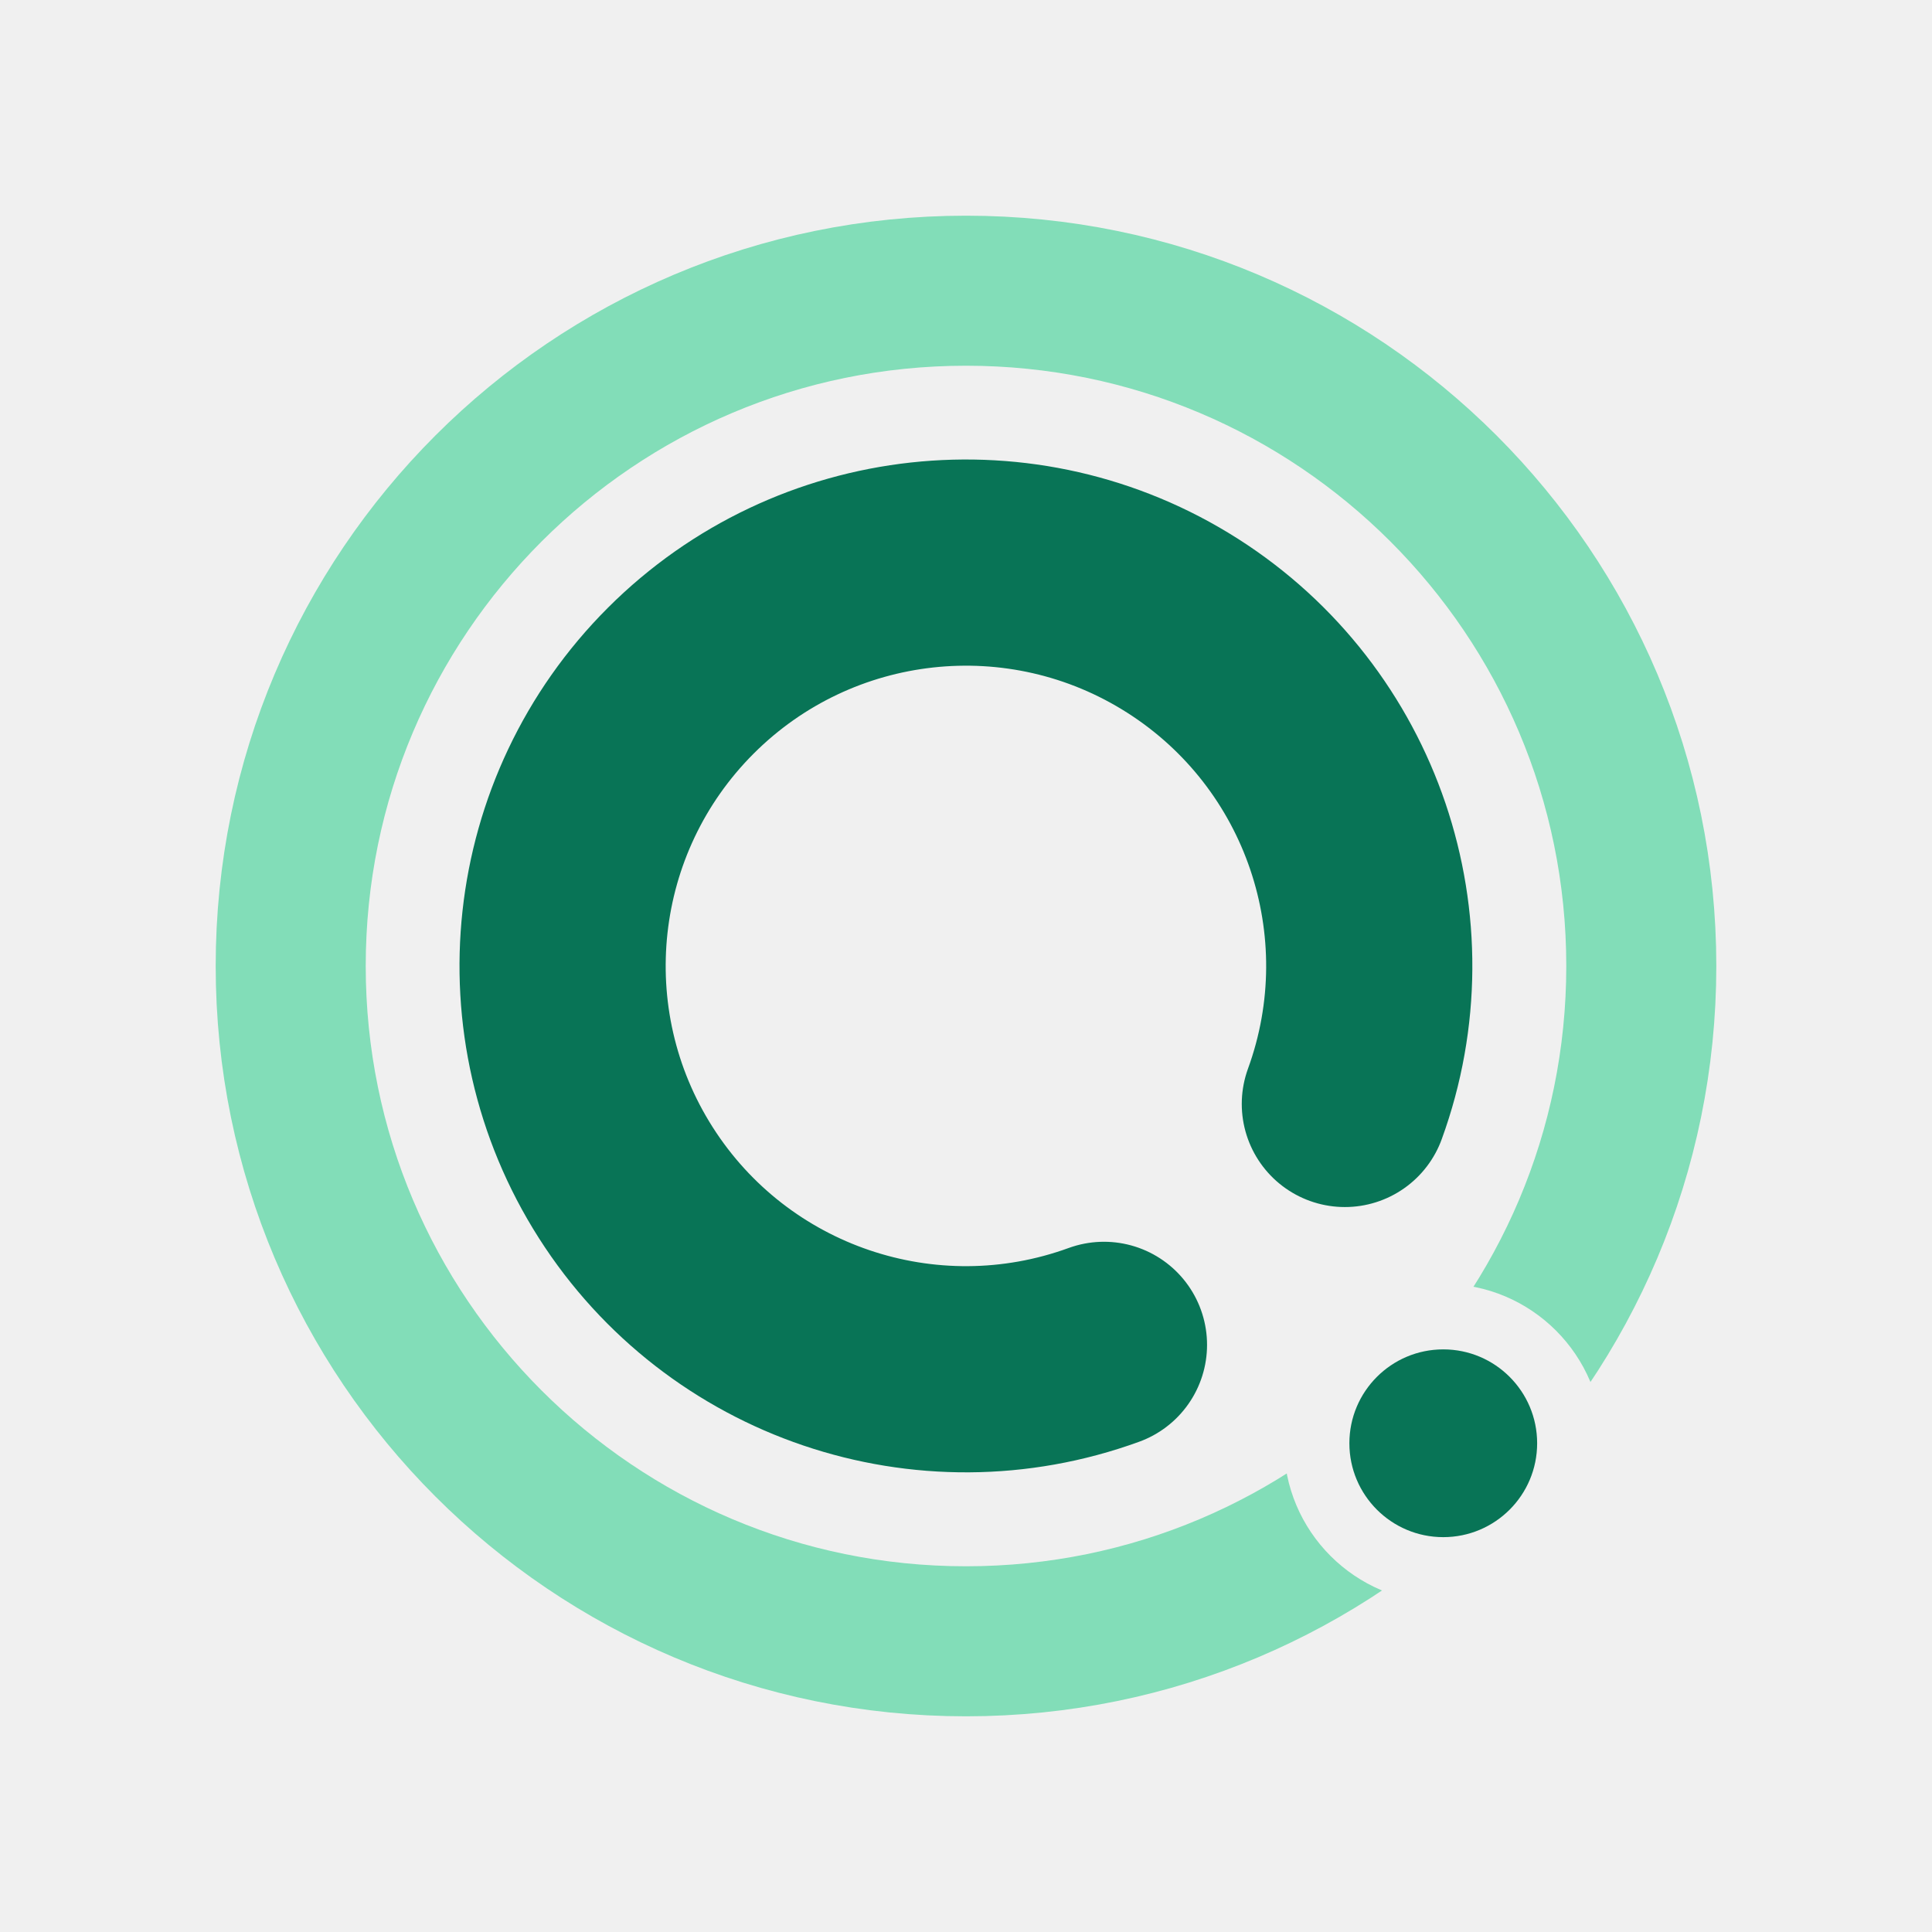
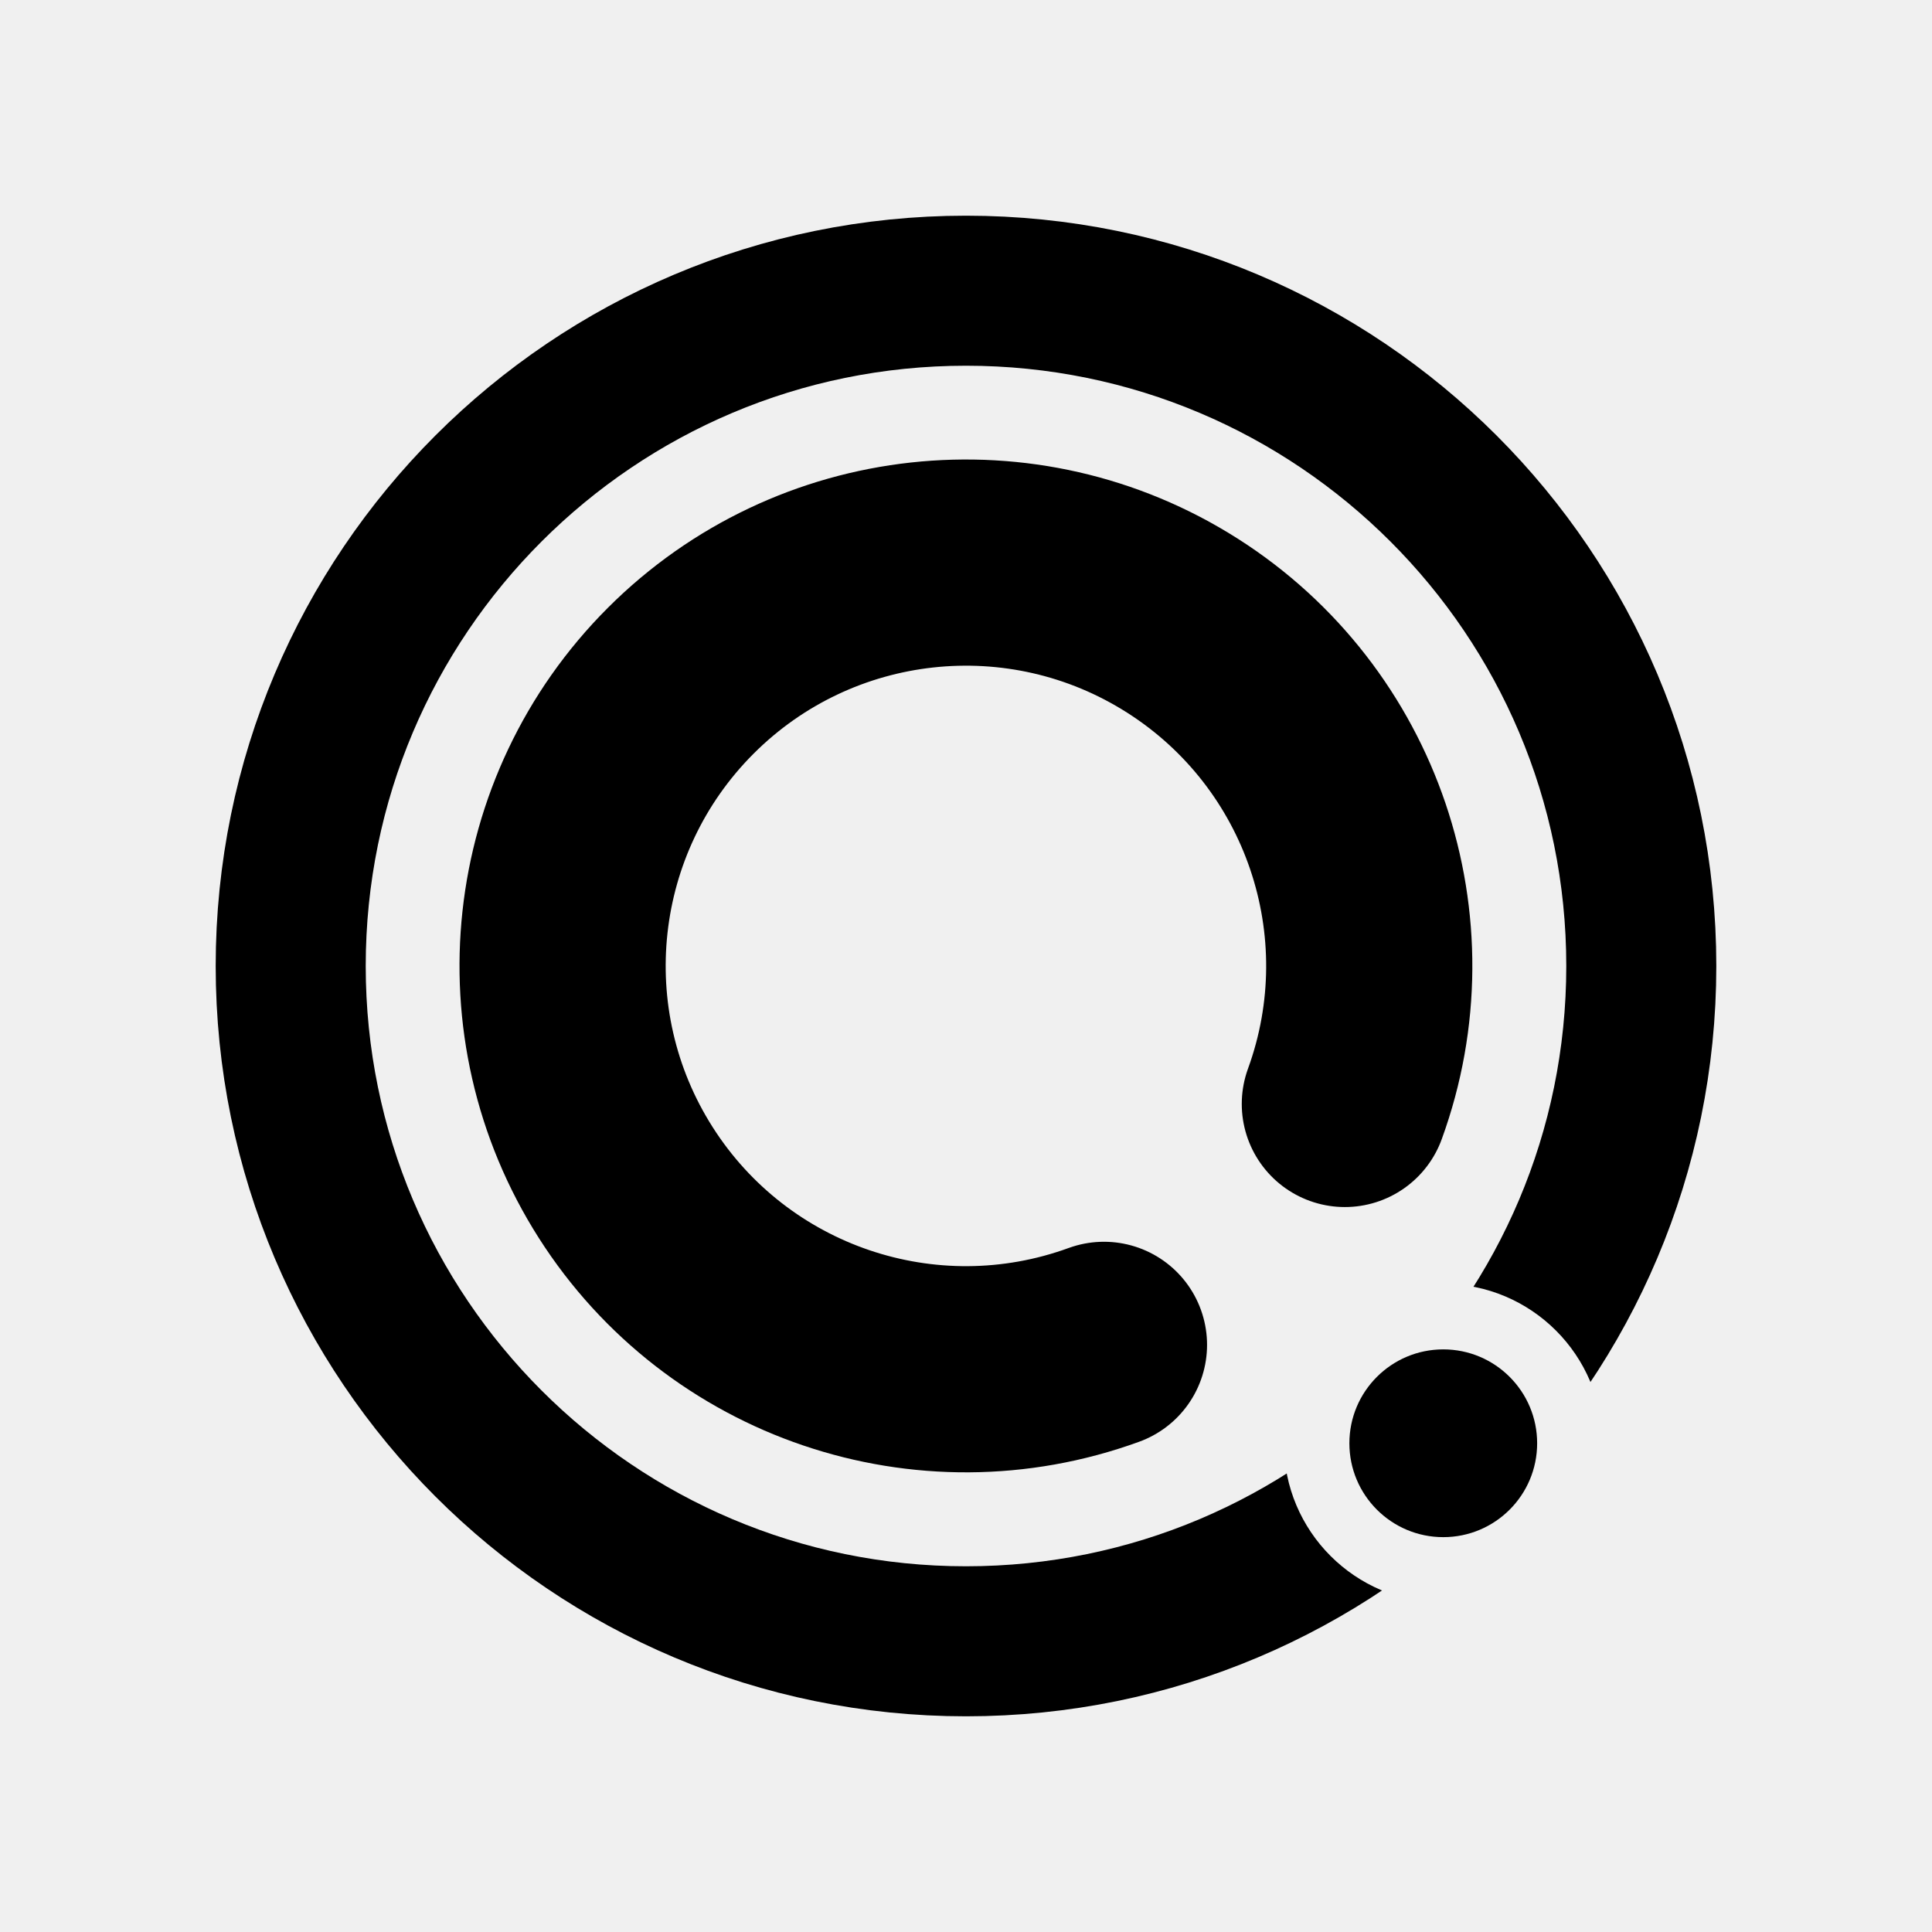
<svg xmlns="http://www.w3.org/2000/svg" viewBox="0 0 64 64">
  <defs>
-     <mask id="quota-outer-node-cutout" maskUnits="userSpaceOnUse" x="0" y="0" width="64" height="64">
+     <mask id="quota-monochrome-node-cutout" maskUnits="userSpaceOnUse" x="0" y="0" width="64" height="64">
      <rect width="64" height="64" fill="#fff" />
      <circle cx="47.81" cy="47.81" r="5.28" fill="#000" />
    </mask>
  </defs>
-   <circle cx="32" cy="32" r="22.37" fill="none" stroke="#82ddb8" stroke-width="4.97" mask="url(#quota-outer-node-cutout)" />
-   <path d="M36.57 44.55A13.36 13.36 0 1 1 44.55 36.57" fill="none" stroke="#087456" stroke-width="6.83" stroke-linecap="round" />
-   <circle cx="47.81" cy="47.81" r="3.11" fill="#087456" />
+   <circle cx="32" cy="32" r="22.37" fill="none" stroke="#000" stroke-width="4.97" mask="url(#quota-monochrome-node-cutout)" />
+   <path d="M36.57 44.55A13.36 13.36 0 1 1 44.55 36.57" fill="none" stroke="#000" stroke-width="6.83" stroke-linecap="round" />
+   <circle cx="47.81" cy="47.81" r="3.11" fill="#000" />
</svg>
